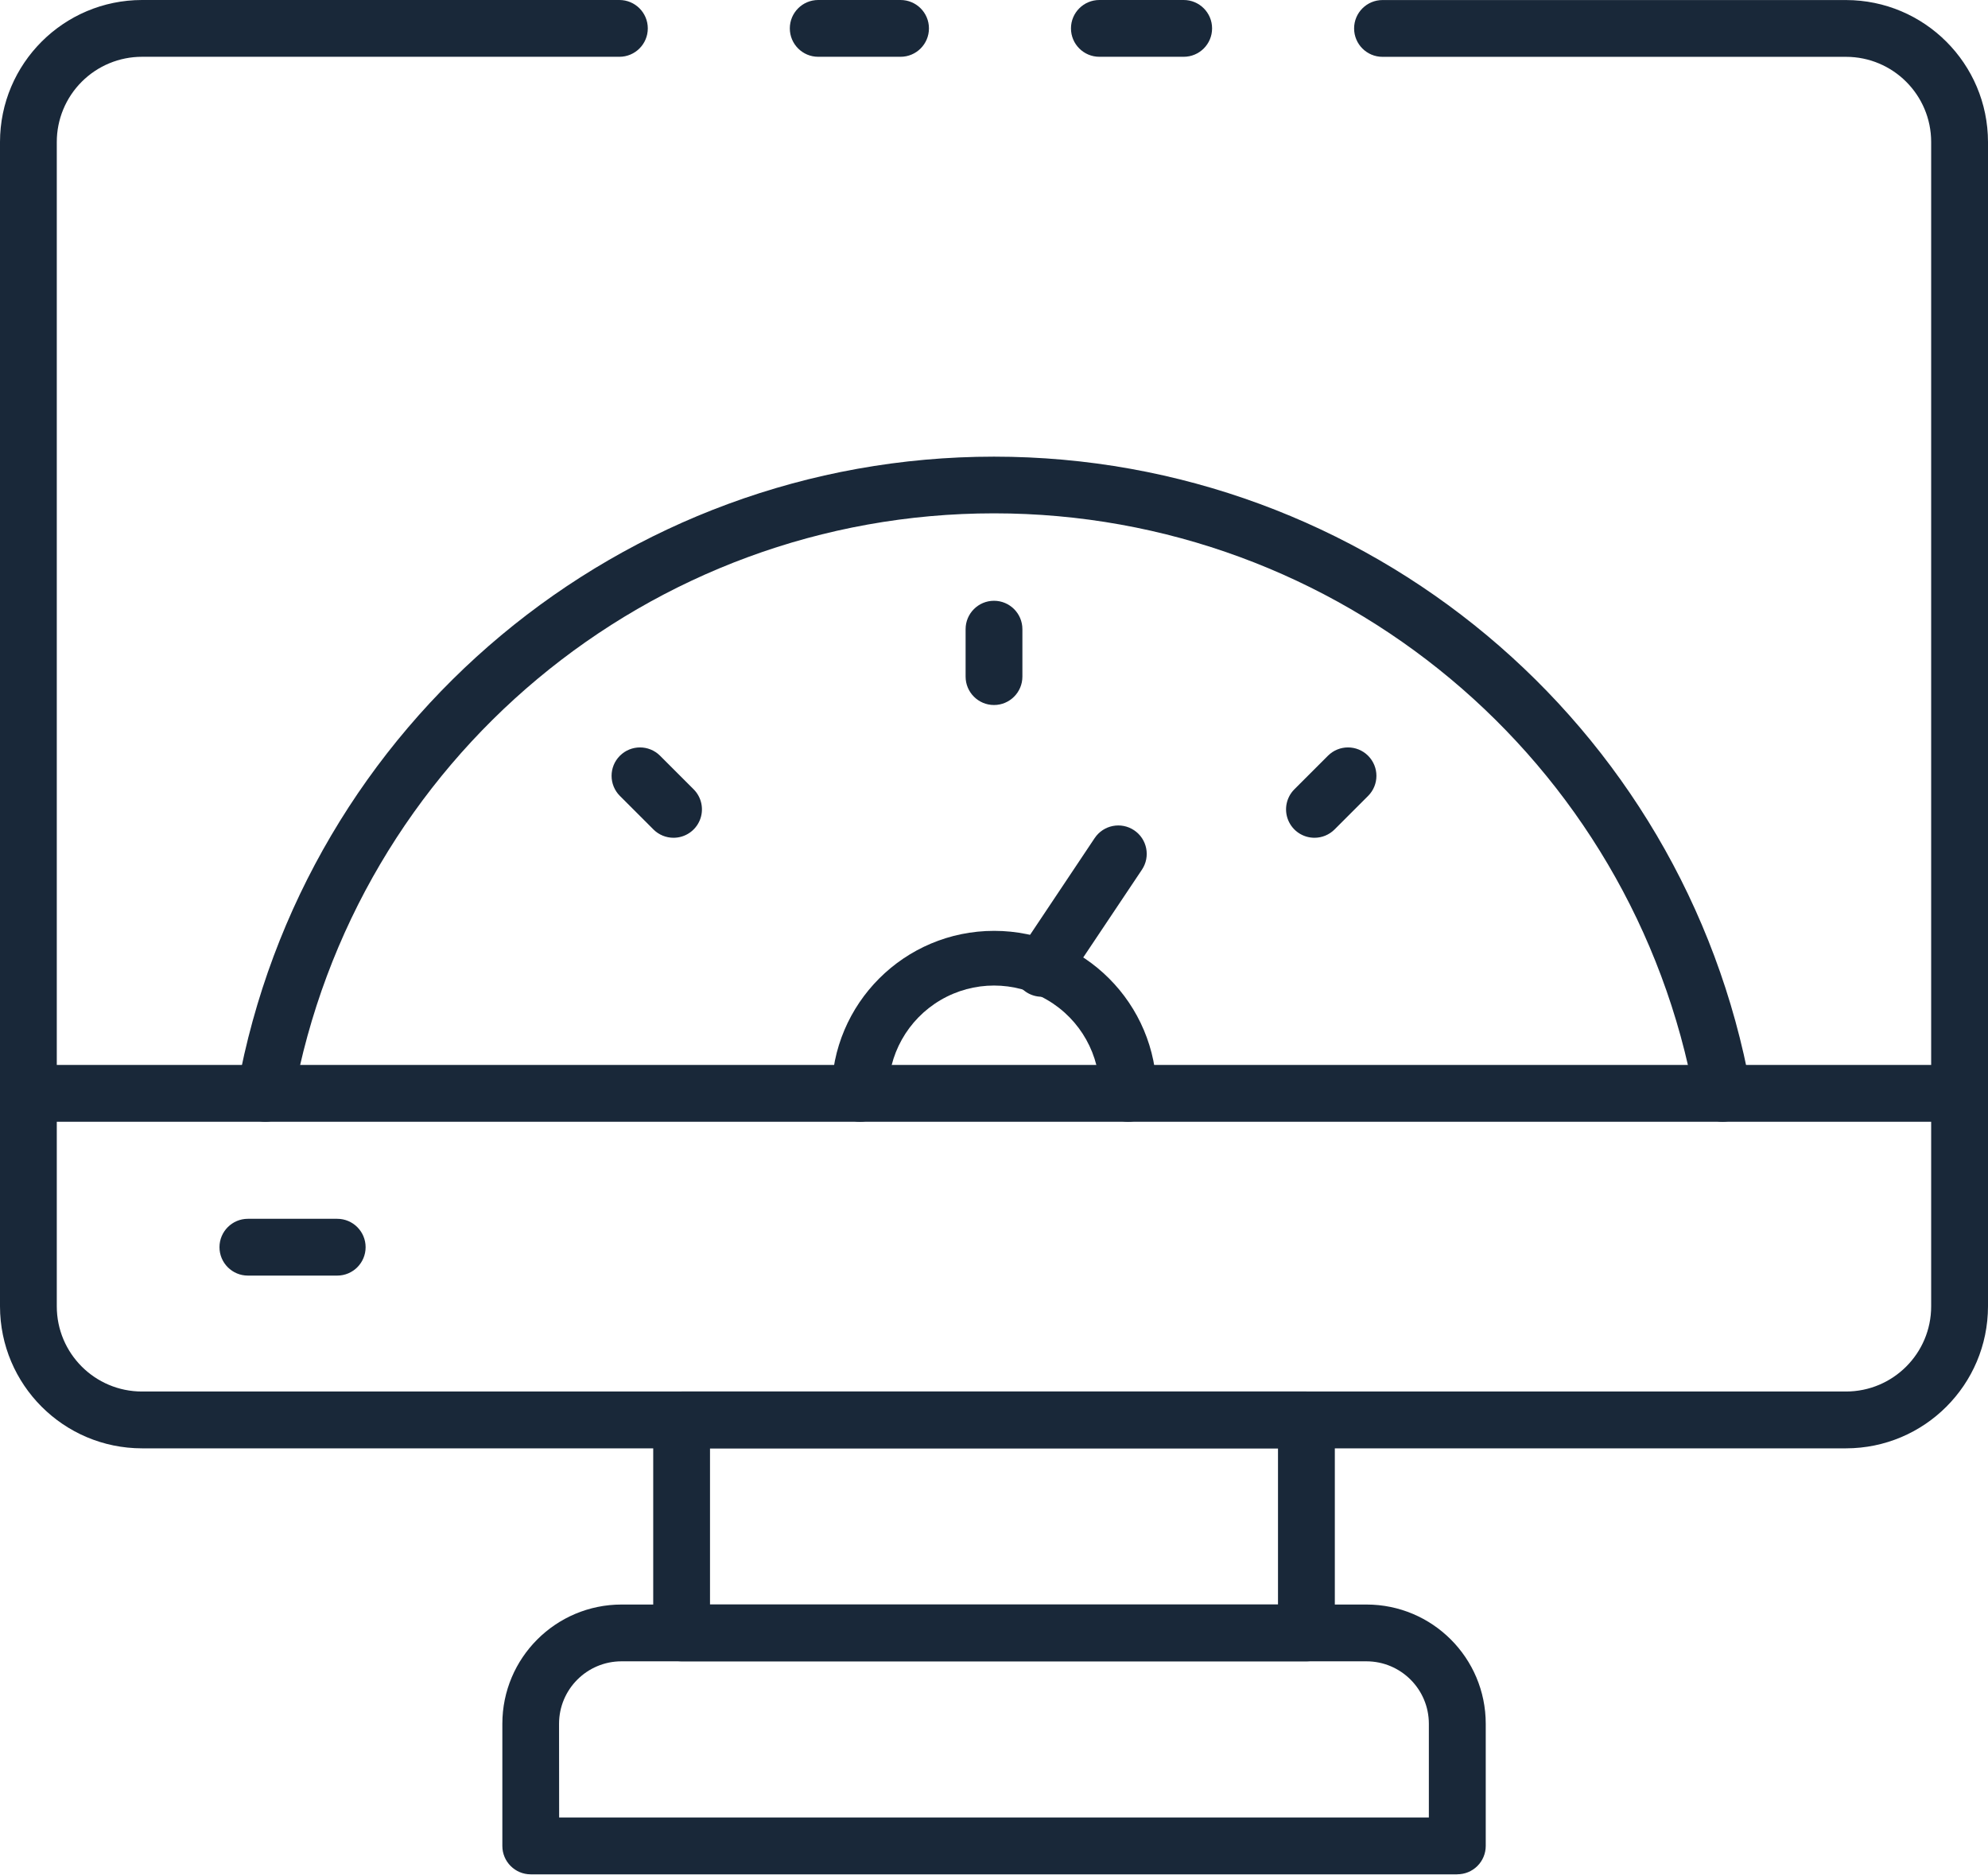
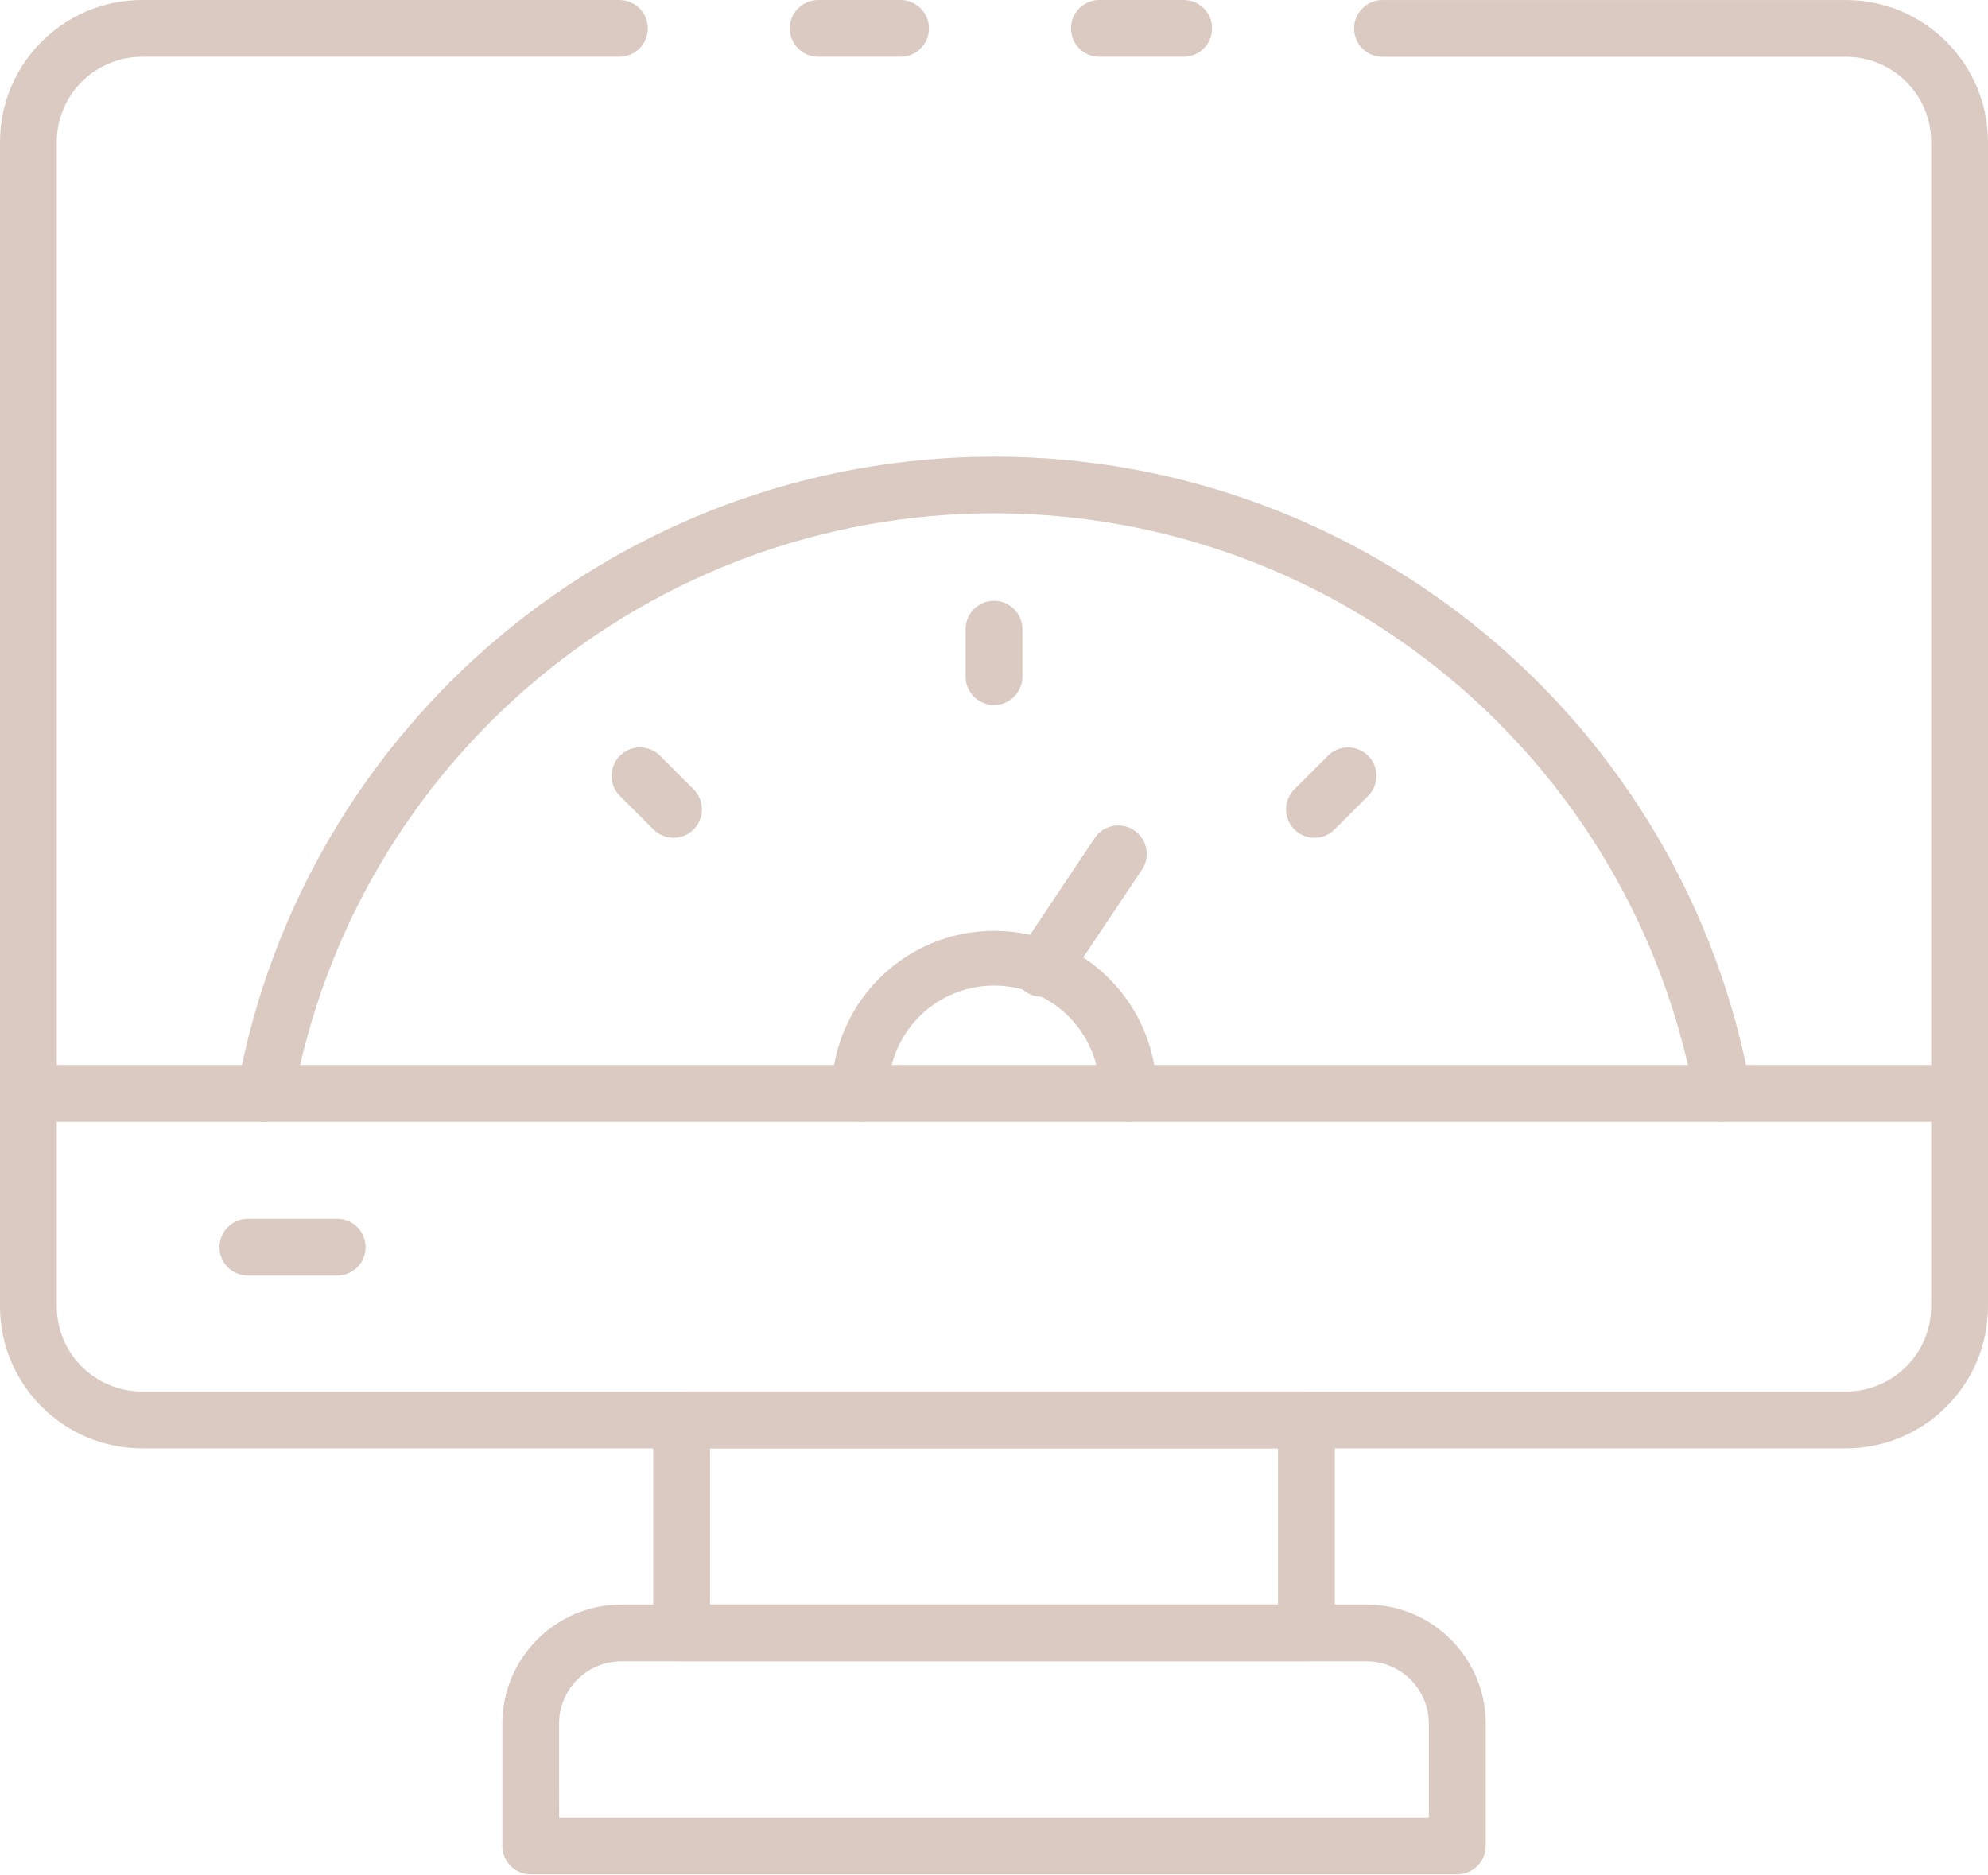
<svg xmlns="http://www.w3.org/2000/svg" id="services2" width="44.038" height="41.521" viewBox="0 0 44.038 41.521">
-   <path id="Path_13" data-name="Path 13" d="M42.208,5.258H40.339a.629.629,0,1,1,0-1.258h1.868a.629.629,0,1,1,0,1.258Z" transform="translate(-15.986 -4)" fill="#192839" />
-   <path id="Path_14" data-name="Path 14" d="M42.892,36.085H5.146A3.149,3.149,0,0,1,2,32.939V7.146A3.149,3.149,0,0,1,5.146,4H15.721a.629.629,0,1,1,0,1.258H5.146A1.887,1.887,0,0,0,3.258,7.146V32.939a1.887,1.887,0,0,0,1.887,1.887H42.892a1.887,1.887,0,0,0,1.887-1.887V7.146a1.887,1.887,0,0,0-1.887-1.887H32.625a.629.629,0,0,1,0-1.258H42.892a3.149,3.149,0,0,1,3.146,3.146V32.939A3.149,3.149,0,0,1,42.892,36.085Z" transform="translate(-2 -4)" fill="#192839" />
-   <path id="Path_15" data-name="Path 15" d="M32.264,5.258H30.439a.629.629,0,0,1,0-1.258h1.824a.629.629,0,1,1,0,1.258Z" transform="translate(-12.314 -4)" fill="#192839" />
-   <path id="Path_16" data-name="Path 16" d="M39.47,58.977H25.629A.629.629,0,0,1,25,58.347V53.629A.629.629,0,0,1,25.629,53H39.47a.629.629,0,0,1,.629.629v4.718A.629.629,0,0,1,39.47,58.977ZM26.258,57.718H38.84v-3.46H26.258Z" transform="translate(-10.53 -22.174)" fill="#192839" />
-   <path id="Path_17" data-name="Path 17" d="M40.841,66.477H20.317a.629.629,0,0,1-.629-.629V63.142A2.642,2.642,0,0,1,22.33,60.5h16.5a2.642,2.642,0,0,1,2.642,2.642v2.705a.629.629,0,0,1-.633.629ZM20.946,65.218H40.212V63.142a1.384,1.384,0,0,0-1.384-1.384h-16.5a1.384,1.384,0,0,0-1.384,1.384Z" transform="translate(-8.56 -24.955)" fill="#192839" />
-   <path id="Path_18" data-name="Path 18" d="M45.409,42.758H2.629a.629.629,0,1,1,0-1.258h42.78a.629.629,0,1,1,0,1.258Z" transform="translate(-2 -17.908)" fill="#192839" />
-   <path id="Path_19" data-name="Path 19" d="M12.337,48.175H10.358a.629.629,0,1,1,0-1.258h1.979a.629.629,0,1,1,0,1.258Z" transform="translate(-4.867 -19.917)" fill="#192839" />
-   <path id="Path_20" data-name="Path 20" d="M43.254,34.815a.629.629,0,0,1-.618-.518,15.777,15.777,0,0,0-31.047,0,.629.629,0,0,1-1.239-.223,17.036,17.036,0,0,1,33.524,0,.629.629,0,0,1-.508.73A.618.618,0,0,1,43.254,34.815Z" transform="translate(-5.093 -9.965)" fill="#192839" />
-   <path id="Path_21" data-name="Path 21" d="M36.629,27.465A.629.629,0,0,1,36,26.836V25.785a.629.629,0,0,1,1.258,0v1.051A.629.629,0,0,1,36.629,27.465Z" transform="translate(-14.61 -11.847)" fill="#192839" />
-   <path id="Path_22" data-name="Path 22" d="M24.907,32.32a.629.629,0,0,1-.445-.184l-.743-.743a.629.629,0,1,1,.89-.89l.743.743a.629.629,0,0,1-.445,1.074Z" transform="translate(-9.987 -13.761)" fill="#192839" />
-   <path id="Path_23" data-name="Path 23" d="M47.913,32.32a.629.629,0,0,1-.445-1.074l.743-.743a.629.629,0,1,1,.89.89l-.743.743A.629.629,0,0,1,47.913,32.32Z" transform="translate(-18.795 -13.761)" fill="#192839" />
-   <path id="Path_24" data-name="Path 24" d="M37.848,41.008a.629.629,0,0,1-.629-.629,2.34,2.34,0,1,0-4.679,0,.629.629,0,0,1-1.258,0,3.6,3.6,0,0,1,7.2,0A.629.629,0,0,1,37.848,41.008Z" transform="translate(-12.86 -16.158)" fill="#192839" />
-   <path id="Path_25" data-name="Path 25" d="M38.311,36.862a.629.629,0,0,1-.522-.978l1.694-2.537a.629.629,0,0,1,1.047.7l-1.694,2.533A.629.629,0,0,1,38.311,36.862Z" transform="translate(-15.234 -14.781)" fill="#192839" />
+   <path id="Path_13" data-name="Path 13" d="M42.208,5.258H40.339a.629.629,0,1,1,0-1.258h1.868a.629.629,0,1,1,0,1.258Z" transform="translate(-15.986 -4)" fill="#DBCAC1" />
+   <path id="Path_14" data-name="Path 14" d="M42.892,36.085H5.146A3.149,3.149,0,0,1,2,32.939V7.146A3.149,3.149,0,0,1,5.146,4H15.721a.629.629,0,1,1,0,1.258H5.146A1.887,1.887,0,0,0,3.258,7.146V32.939a1.887,1.887,0,0,0,1.887,1.887H42.892a1.887,1.887,0,0,0,1.887-1.887V7.146a1.887,1.887,0,0,0-1.887-1.887H32.625a.629.629,0,0,1,0-1.258H42.892a3.149,3.149,0,0,1,3.146,3.146V32.939A3.149,3.149,0,0,1,42.892,36.085Z" transform="translate(-2 -4)" fill="#DBCAC1" />
+   <path id="Path_15" data-name="Path 15" d="M32.264,5.258H30.439a.629.629,0,0,1,0-1.258h1.824a.629.629,0,1,1,0,1.258Z" transform="translate(-12.314 -4)" fill="#DBCAC1" />
+   <path id="Path_16" data-name="Path 16" d="M39.47,58.977H25.629A.629.629,0,0,1,25,58.347V53.629A.629.629,0,0,1,25.629,53H39.47a.629.629,0,0,1,.629.629v4.718A.629.629,0,0,1,39.47,58.977ZM26.258,57.718H38.84v-3.46H26.258Z" transform="translate(-10.53 -22.174)" fill="#DBCAC1" />
+   <path id="Path_17" data-name="Path 17" d="M40.841,66.477H20.317a.629.629,0,0,1-.629-.629V63.142A2.642,2.642,0,0,1,22.33,60.5h16.5a2.642,2.642,0,0,1,2.642,2.642v2.705a.629.629,0,0,1-.633.629ZM20.946,65.218H40.212V63.142a1.384,1.384,0,0,0-1.384-1.384h-16.5a1.384,1.384,0,0,0-1.384,1.384Z" transform="translate(-8.56 -24.955)" fill="#DBCAC1" />
+   <path id="Path_18" data-name="Path 18" d="M45.409,42.758H2.629a.629.629,0,1,1,0-1.258h42.78a.629.629,0,1,1,0,1.258Z" transform="translate(-2 -17.908)" fill="#DBCAC1" />
+   <path id="Path_19" data-name="Path 19" d="M12.337,48.175H10.358a.629.629,0,1,1,0-1.258h1.979a.629.629,0,1,1,0,1.258Z" transform="translate(-4.867 -19.917)" fill="#DBCAC1" />
+   <path id="Path_20" data-name="Path 20" d="M43.254,34.815a.629.629,0,0,1-.618-.518,15.777,15.777,0,0,0-31.047,0,.629.629,0,0,1-1.239-.223,17.036,17.036,0,0,1,33.524,0,.629.629,0,0,1-.508.73A.618.618,0,0,1,43.254,34.815Z" transform="translate(-5.093 -9.965)" fill="#DBCAC1" />
+   <path id="Path_21" data-name="Path 21" d="M36.629,27.465A.629.629,0,0,1,36,26.836V25.785a.629.629,0,0,1,1.258,0v1.051A.629.629,0,0,1,36.629,27.465Z" transform="translate(-14.61 -11.847)" fill="#DBCAC1" />
+   <path id="Path_22" data-name="Path 22" d="M24.907,32.32a.629.629,0,0,1-.445-.184l-.743-.743a.629.629,0,1,1,.89-.89l.743.743a.629.629,0,0,1-.445,1.074Z" transform="translate(-9.987 -13.761)" fill="#DBCAC1" />
+   <path id="Path_23" data-name="Path 23" d="M47.913,32.32a.629.629,0,0,1-.445-1.074l.743-.743a.629.629,0,1,1,.89.89l-.743.743A.629.629,0,0,1,47.913,32.32Z" transform="translate(-18.795 -13.761)" fill="#DBCAC1" />
+   <path id="Path_24" data-name="Path 24" d="M37.848,41.008a.629.629,0,0,1-.629-.629,2.34,2.34,0,1,0-4.679,0,.629.629,0,0,1-1.258,0,3.6,3.6,0,0,1,7.2,0A.629.629,0,0,1,37.848,41.008Z" transform="translate(-12.86 -16.158)" fill="#DBCAC1" />
+   <path id="Path_25" data-name="Path 25" d="M38.311,36.862a.629.629,0,0,1-.522-.978l1.694-2.537a.629.629,0,0,1,1.047.7l-1.694,2.533A.629.629,0,0,1,38.311,36.862Z" transform="translate(-15.234 -14.781)" fill="#DBCAC1" />
</svg>
